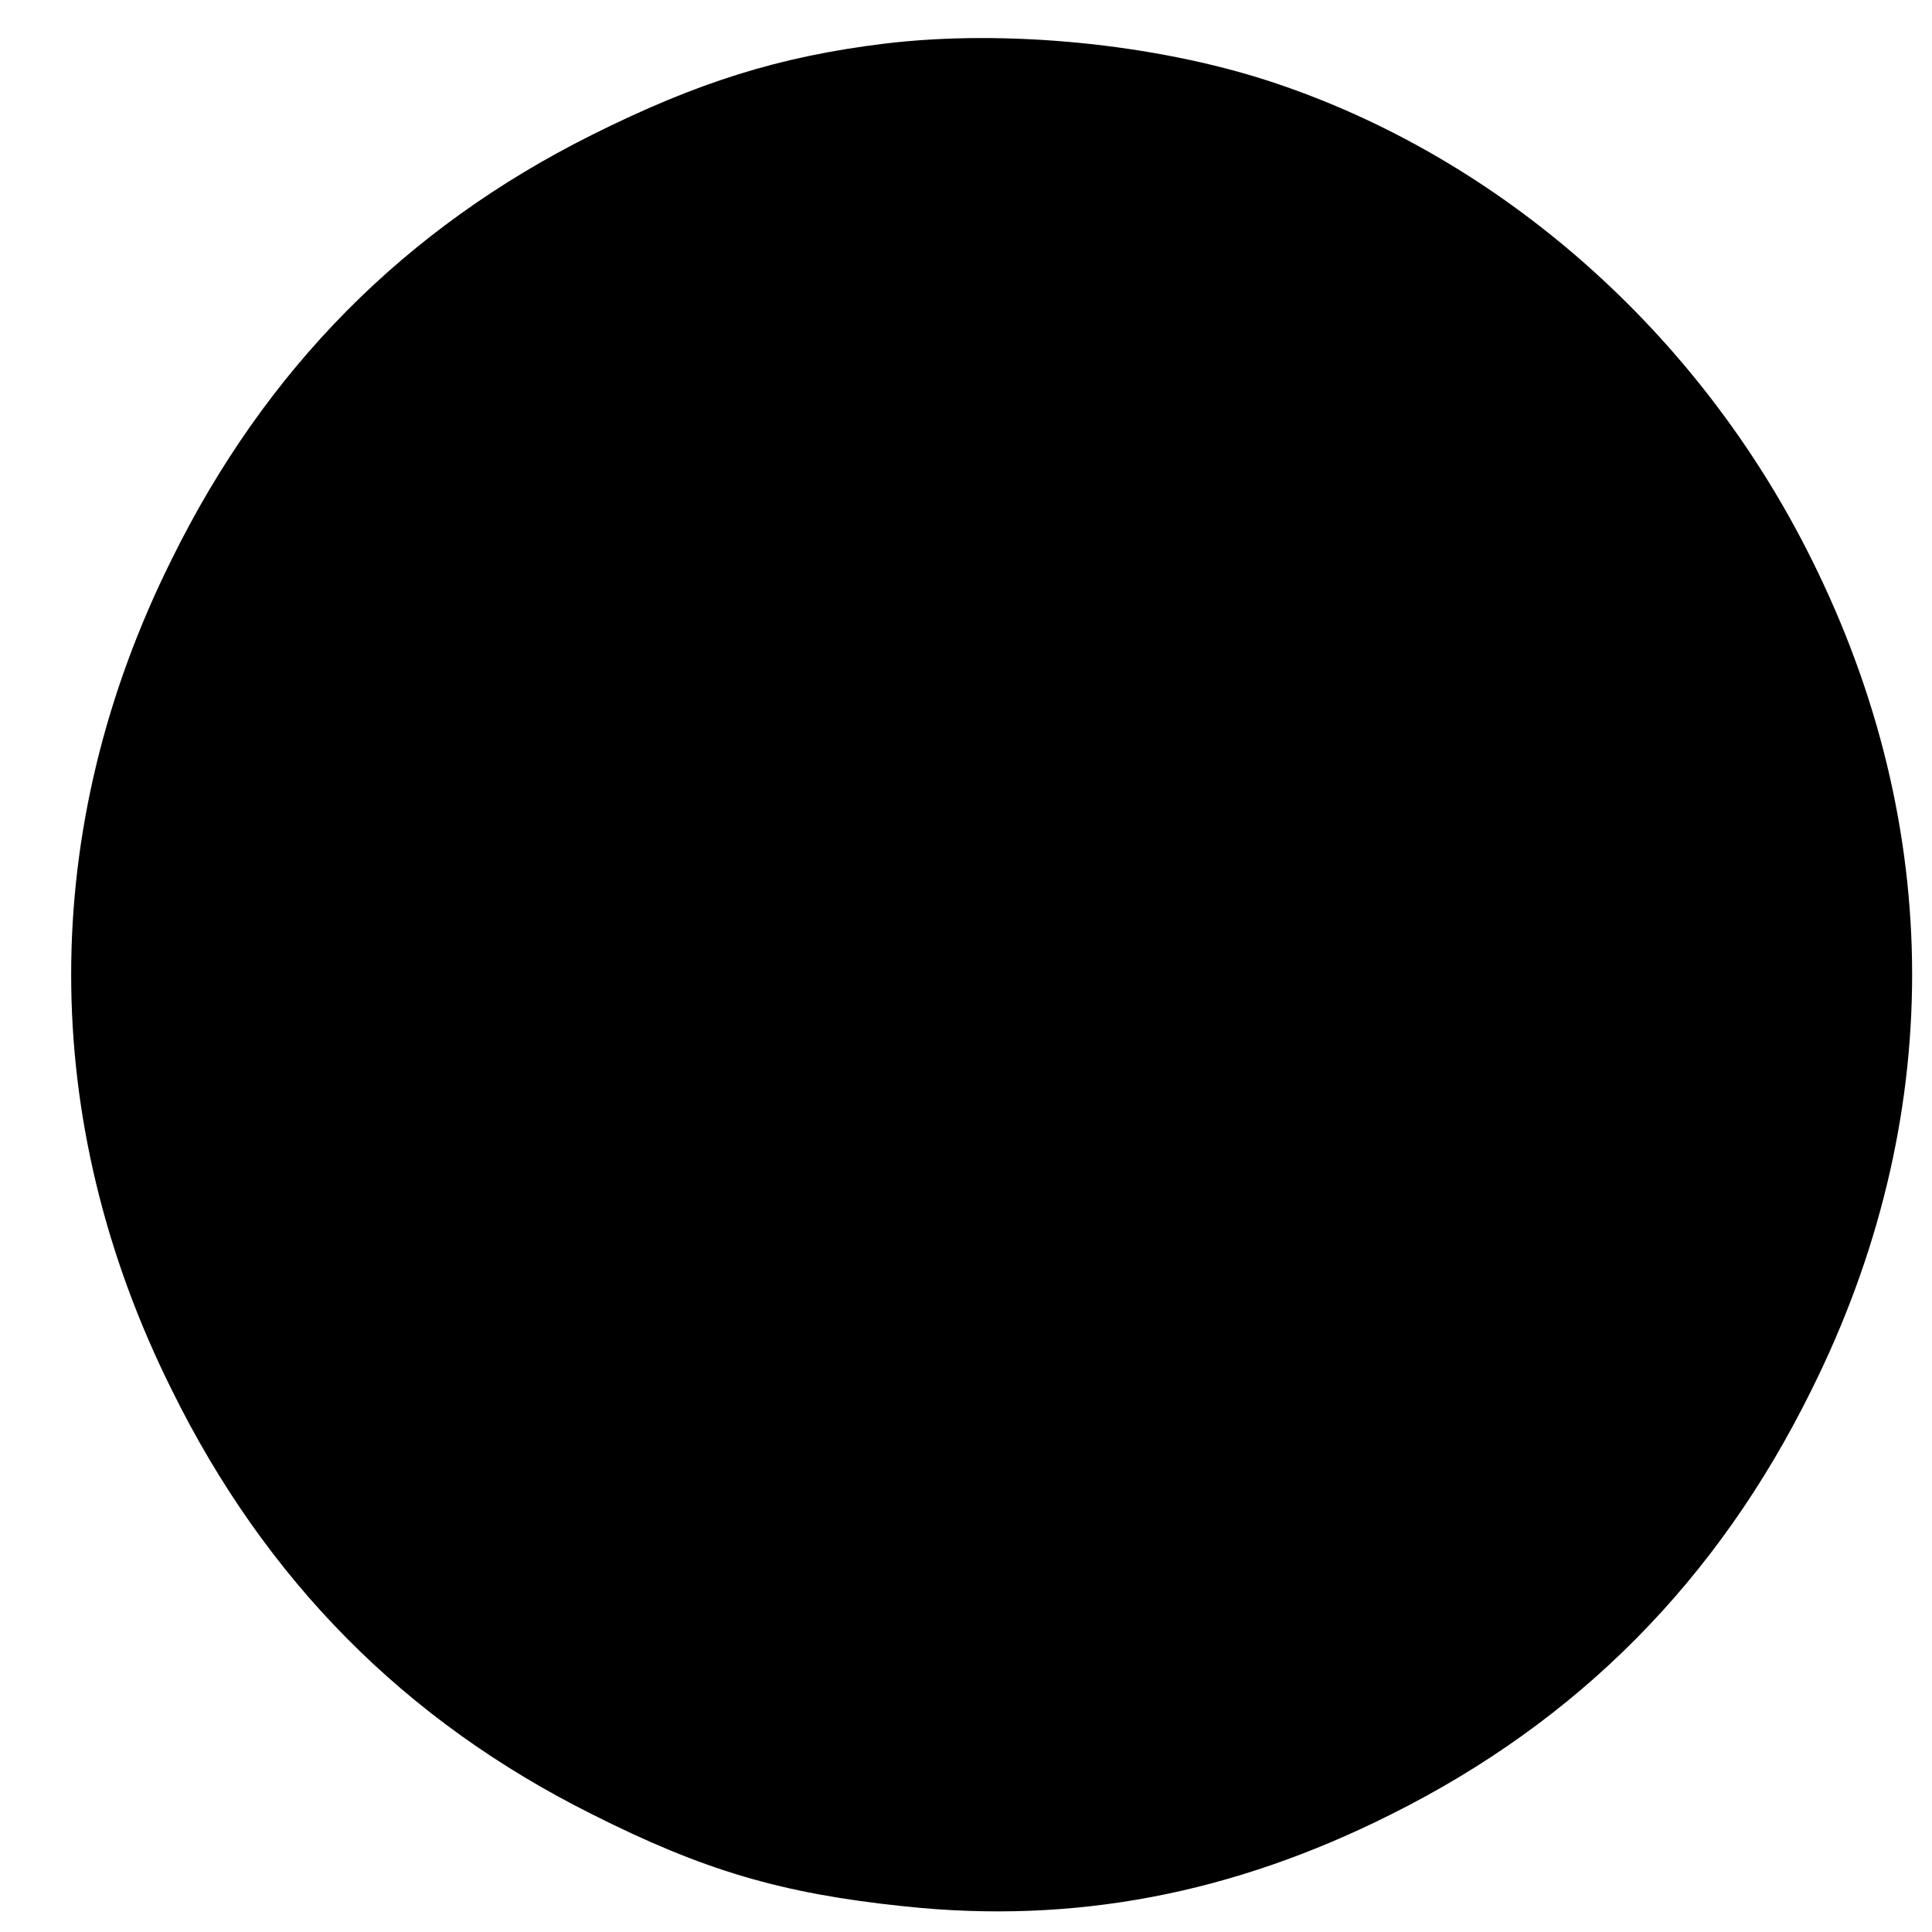
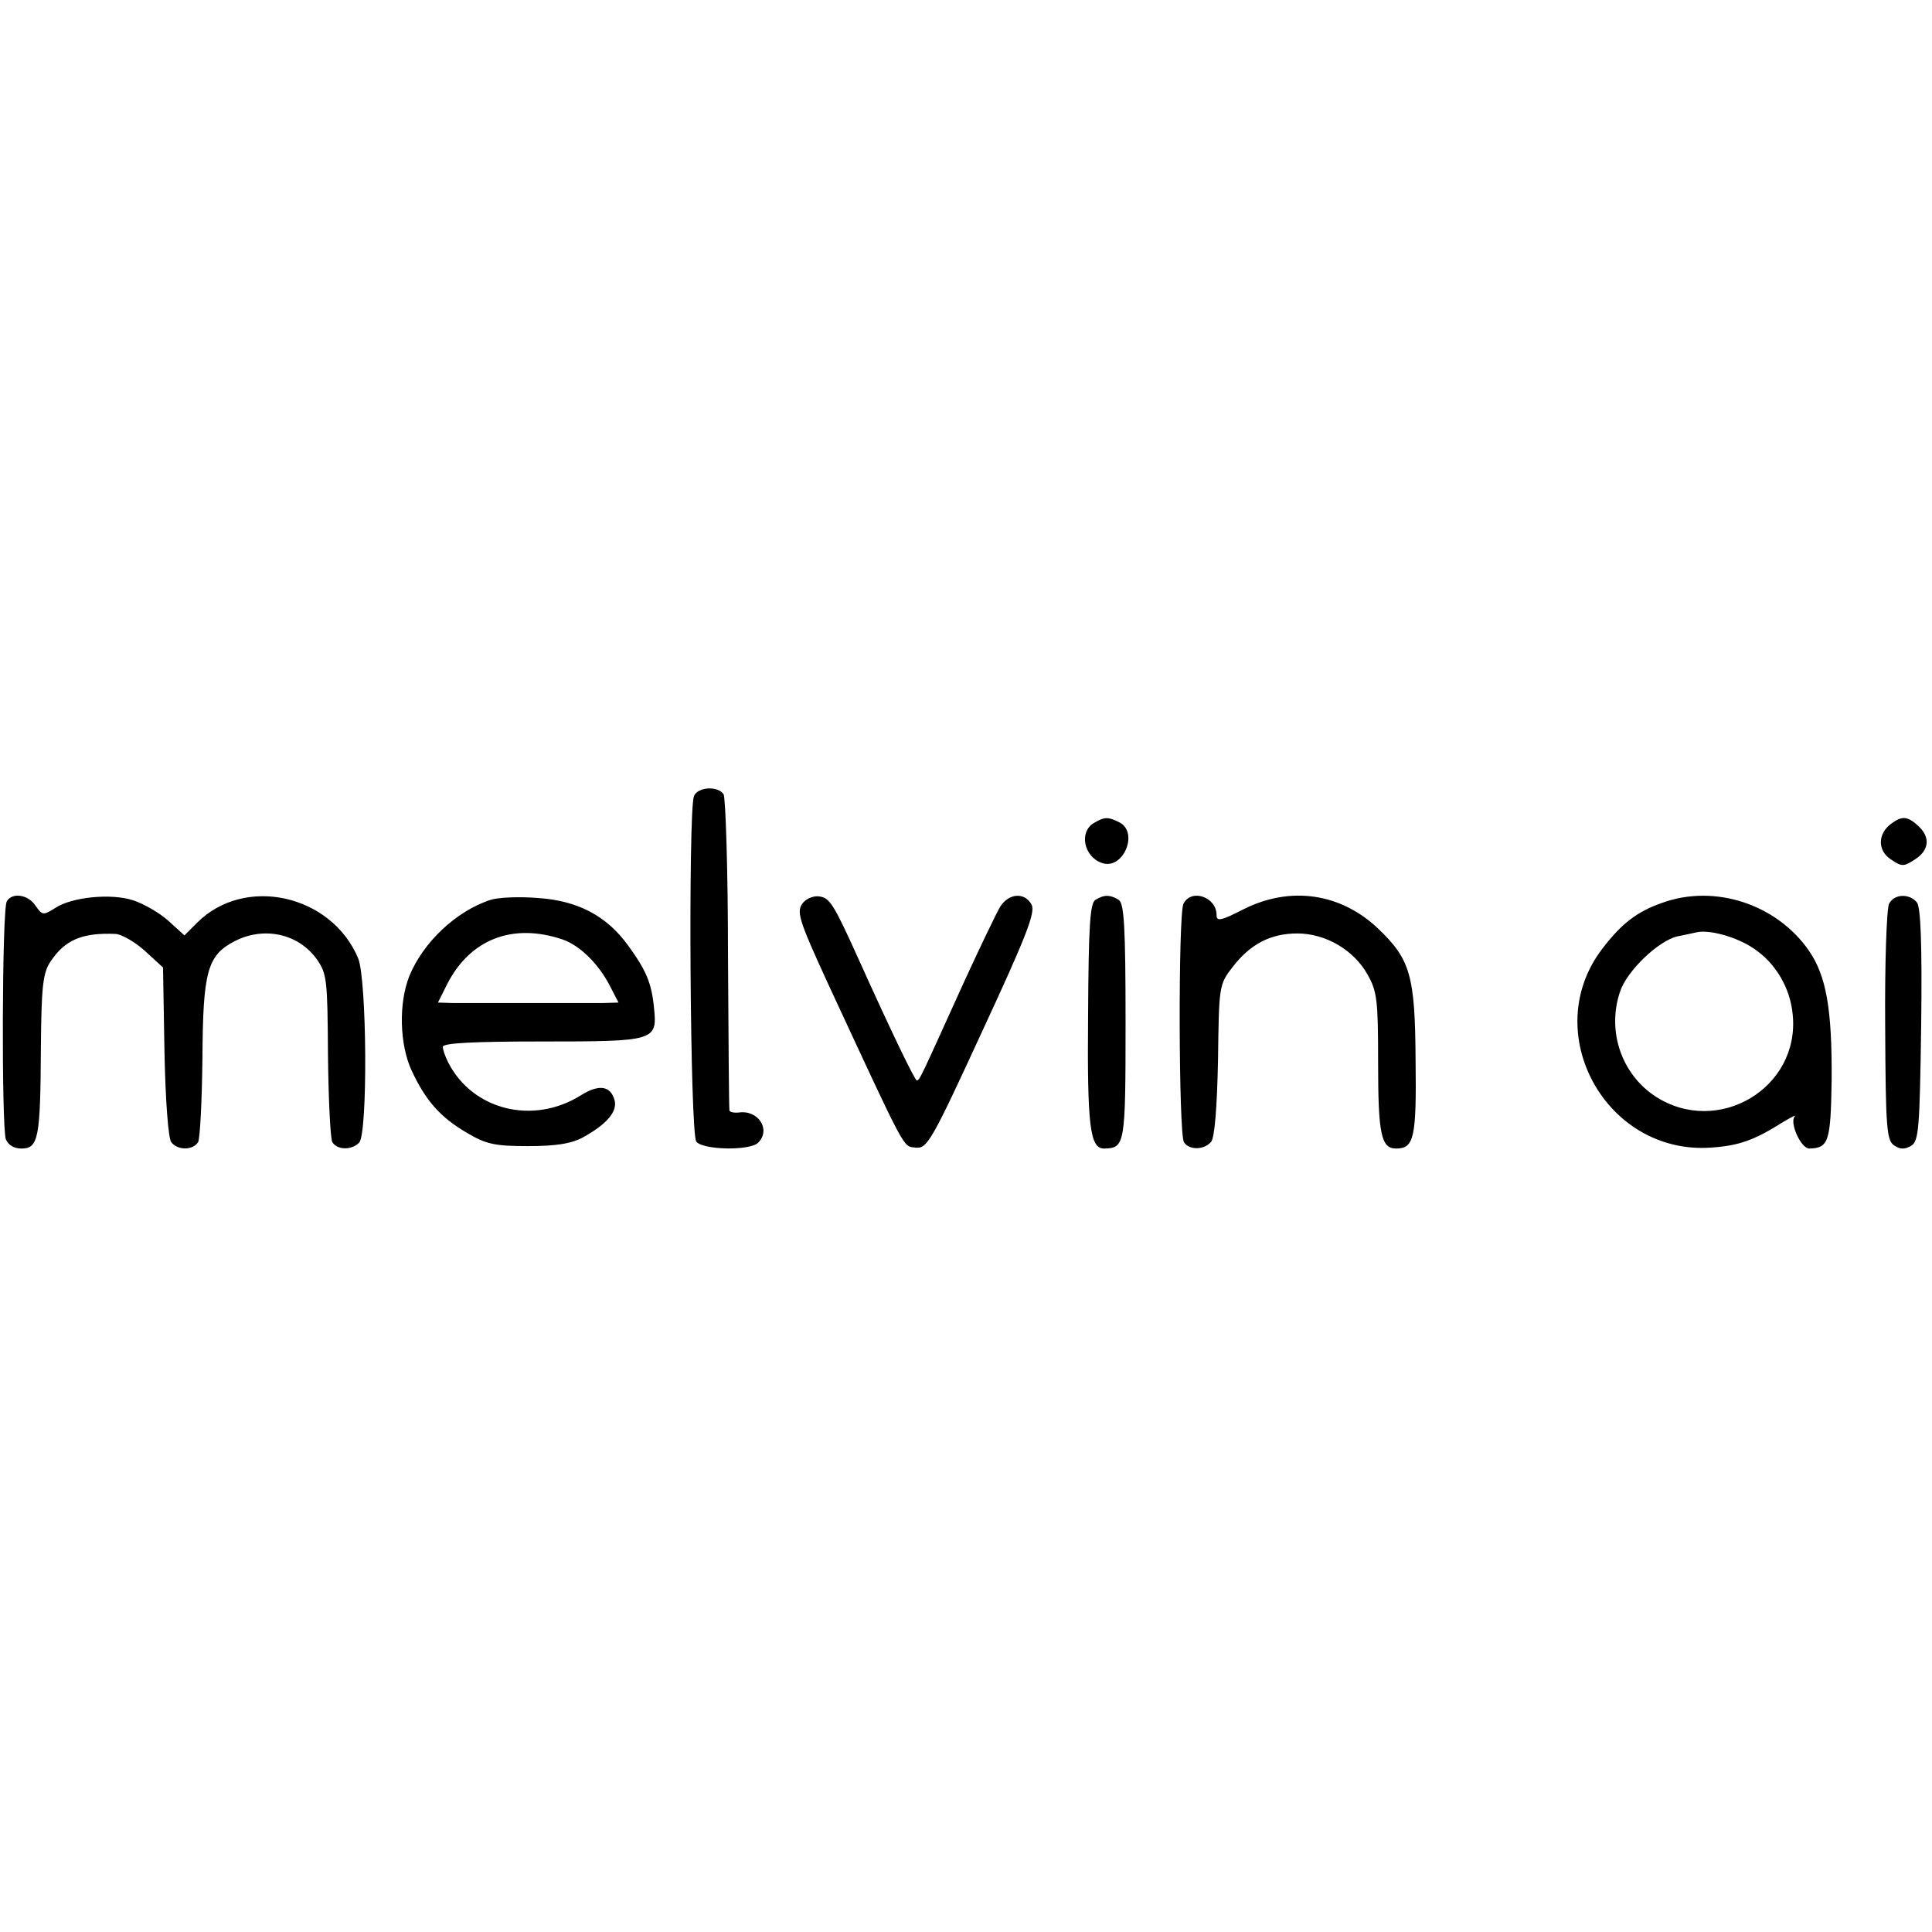
- <svg xmlns="http://www.w3.org/2000/svg" version="1.0" width="226pt" height="226pt" viewBox="0 0 226 226" preserveAspectRatio="xMidYMid meet">
-   <g transform="translate(0,226) scale(0.1,-0.1)" fill="#000000" stroke="none">
-     <path d="M1035 2209 c-123 -15 -219 -45 -343 -107 -218 -109 -381 -273 -491 -496 -157 -315 -157 -657 0 -972 110 -223 273 -387 491 -496 131 -66 222 -93 366 -108 197 -21 383 14 570 108 218 109 381 273 491 496 157 315 157 657 0 972 -132 266 -365 471 -634 559 -135 44 -309 61 -450 44z" />
+ <svg xmlns="http://www.w3.org/2000/svg" version="1.0" width="16pt" height="16pt" viewBox="0 0 16 16" preserveAspectRatio="xMidYMid meet">
+   <g transform="translate(0,16) scale(0.00403,-0.00403)" fill="#000000" stroke="none">
+     <path d="M1426 2334 c-12 -33 -8 -695 5 -710 14 -17 110 -19 127 -2 27 27 0 68 -40 62 -10 -1 -18 1 -19 4 -1 4 -2 149 -3 322 0 173 -5 321 -9 328 -12 18 -54 15 -61 -4z" />
+     <path d="M2248 2279 c-31 -18 -21 -69 16 -82 43 -16 77 61 37 83 -24 12 -31 12 -53 -1z" />
+     <path d="M3887 2278 c-29 -21 -29 -56 -1 -74 22 -15 26 -15 49 0 30 19 32 46 7 69 -22 20 -33 21 -55 5z" />
+     <path d="M14 2118 c-10 -15 -11 -463 -2 -489 5 -12 17 -19 32 -19 35 0 39 21 40 205 1 126 4 155 19 178 30 46 66 61 135 58 12 -1 39 -16 60 -35 l37 -34 3 -174 c2 -101 8 -178 14 -185 13 -17 44 -17 55 0 4 6 8 84 9 172 1 179 10 212 66 241 60 31 131 16 169 -37 21 -30 22 -42 23 -198 1 -91 5 -172 9 -178 10 -16 39 -17 55 -1 18 18 16 335 -2 379 -55 131 -233 171 -331 73 l-26 -26 -33 30 c-19 17 -51 35 -72 42 -45 15 -127 7 -161 -16 -24 -15 -26 -15 -40 5 -15 23 -48 28 -59 9z" />
+     <path d="M1008 2121 c-71 -23 -139 -88 -167 -157 -22 -56 -20 -140 5 -194 29 -62 59 -96 114 -128 39 -23 56 -27 125 -27 58 0 89 5 113 18 49 27 71 53 65 76 -8 30 -32 34 -70 10 -98 -61 -222 -30 -272 68 -6 12 -11 26 -11 32 0 8 66 11 204 11 232 0 237 1 230 69 -5 51 -16 77 -53 128 -45 62 -105 93 -188 98 -37 3 -80 1 -95 -4z m147 -81 c36 -12 75 -50 99 -97 l17 -33 -31 -1 c-16 0 -86 0 -155 0 -69 0 -139 0 -155 0 l-30 1 19 38 c47 92 134 126 236 92z" />
+     <path d="M1651 2116 c-15 -18 -12 -31 50 -166 163 -351 154 -335 180 -338 24 -3 32 10 137 238 91 196 110 245 102 261 -14 26 -46 24 -64 -3 -8 -13 -42 -84 -76 -158 -88 -194 -90 -200 -96 -200 -4 0 -52 99 -120 250 -51 113 -59 125 -80 128 -11 2 -26 -4 -33 -12z" />
+     <path d="M2251 2121 c-11 -7 -14 -53 -15 -238 -2 -229 4 -273 33 -273 43 1 44 7 44 260 0 196 -3 244 -14 251 -18 11 -30 11 -48 0z" />
+     <path d="M2432 2113 c-11 -22 -10 -473 1 -490 11 -17 42 -16 56 1 7 9 12 69 14 168 2 152 2 155 30 191 36 47 78 69 133 69 58 0 116 -34 144 -84 20 -35 22 -53 22 -181 0 -147 6 -177 37 -177 37 0 42 22 40 182 -1 174 -11 207 -77 270 -77 73 -180 88 -276 40 -47 -24 -56 -26 -56 -12 0 37 -52 55 -68 23z" />
+     <path d="M3416 2115 c-52 -18 -84 -43 -123 -94 -132 -172 7 -425 224 -409 57 4 88 15 148 53 17 10 27 15 23 11 -11 -13 13 -66 30 -66 40 1 44 14 46 140 1 147 -11 215 -47 267 -66 95 -193 137 -301 98z m188 -94 c45 -30 75 -81 80 -136 15 -151 -154 -251 -282 -168 -70 46 -100 134 -73 215 14 43 79 105 118 114 16 3 33 7 38 8 26 7 84 -9 119 -33z" />
+     <path d="M3882 2113 c-5 -10 -9 -123 -8 -252 1 -211 3 -235 19 -245 12 -8 22 -8 35 0 15 10 17 35 20 249 2 167 -1 242 -9 251 -16 19 -47 17 -57 -3z" />
  </g>
</svg>
